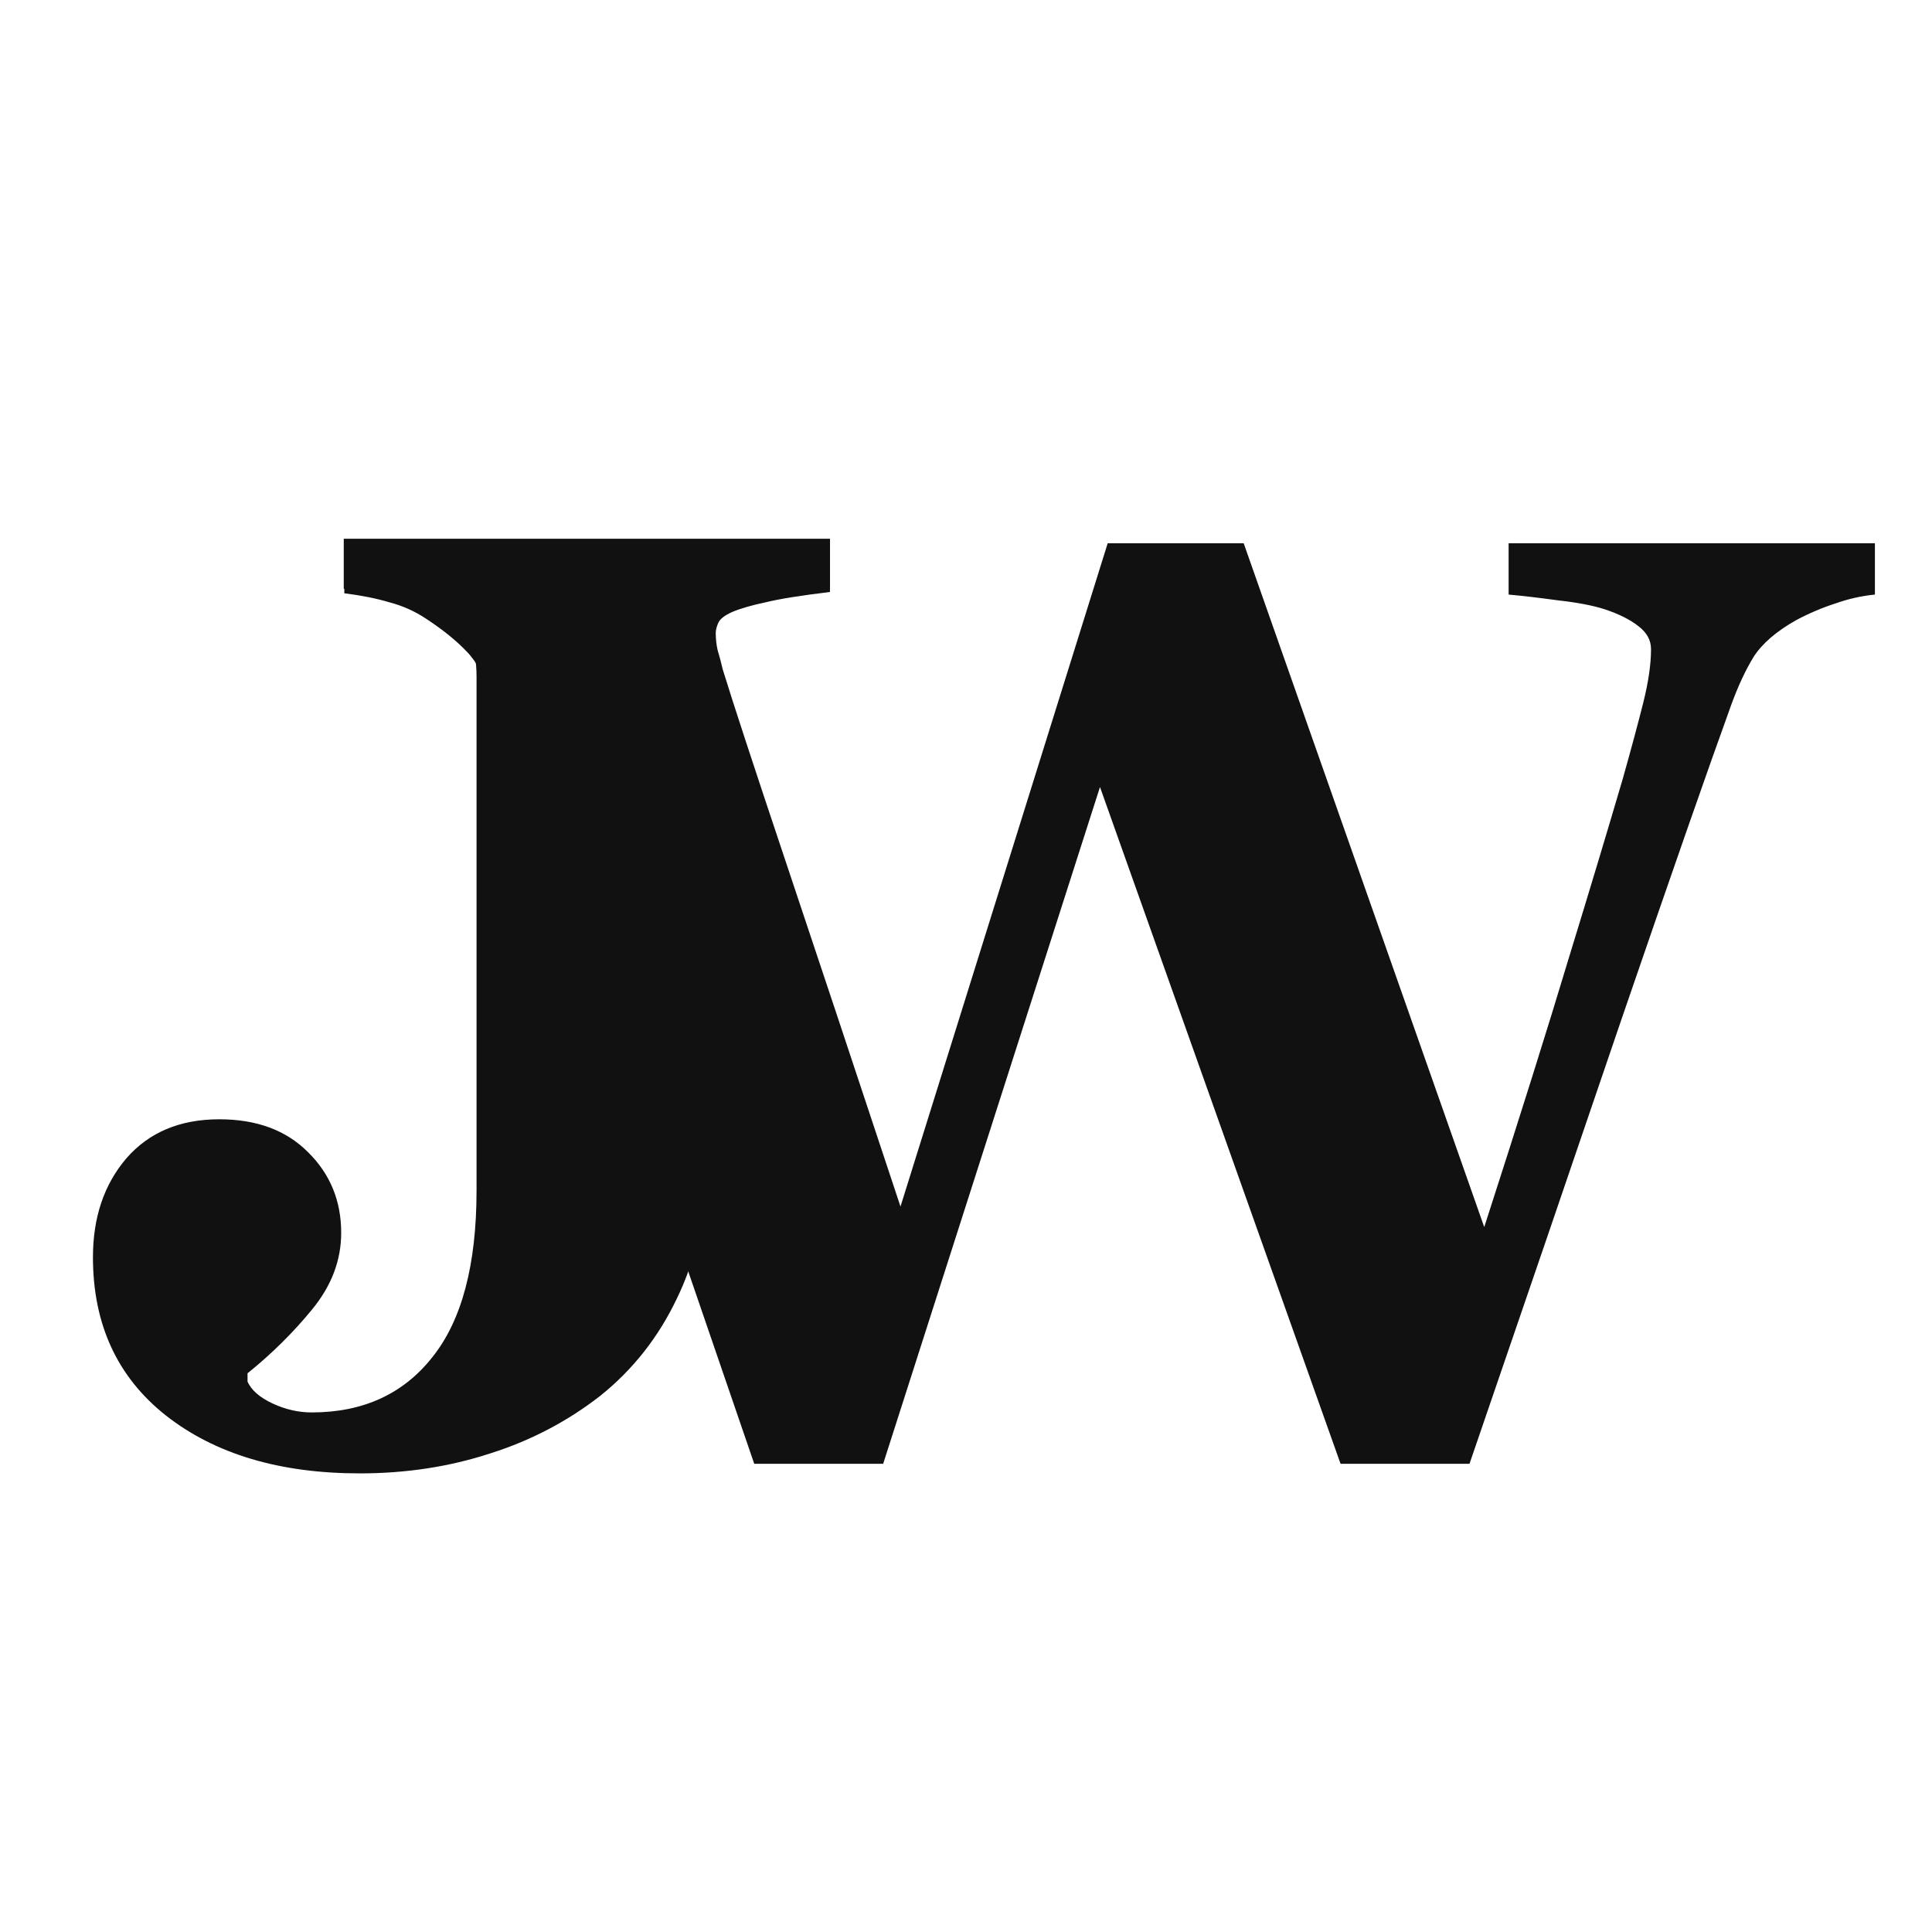
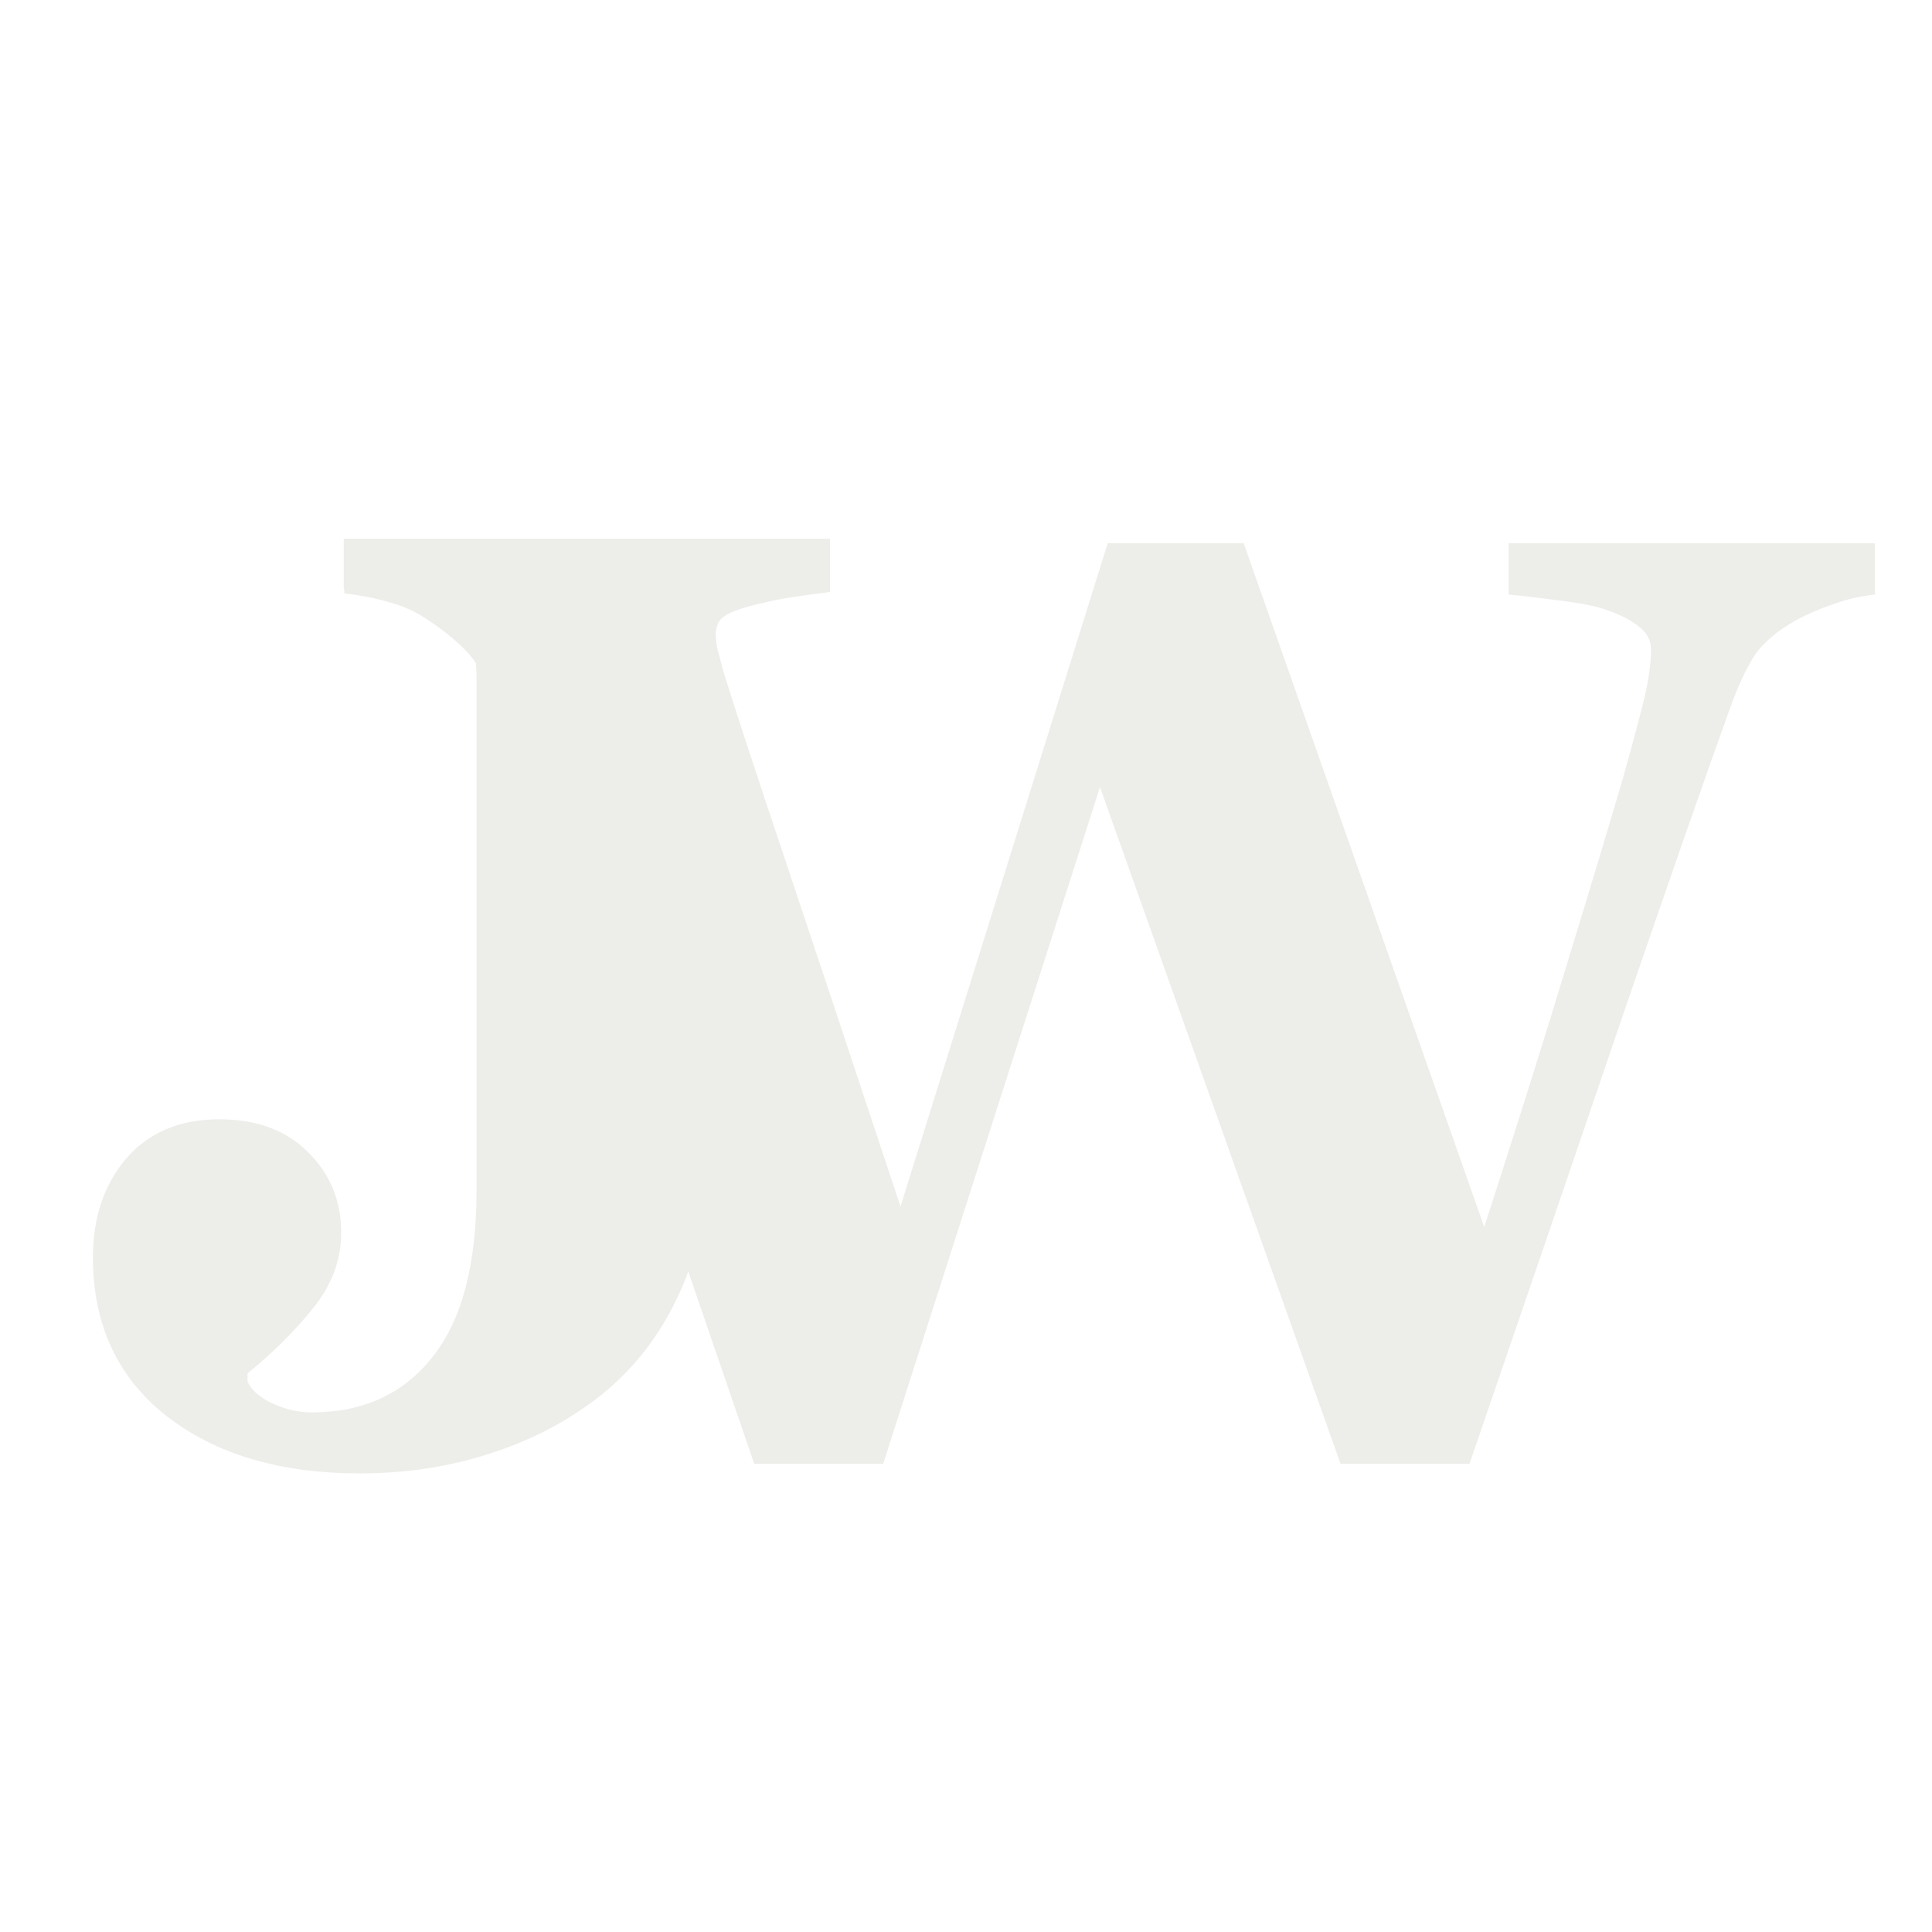
<svg xmlns="http://www.w3.org/2000/svg" width="100" height="100" viewBox="0 0 100 100" fill="none">
-   <path d="M42.961 30.475C42.075 30.585 41.323 30.696 40.703 30.807C40.083 30.917 39.386 31.072 38.611 31.271C37.704 31.515 37.117 31.947 36.852 32.566C36.608 33.186 36.486 33.895 36.486 34.691V60.656C36.486 63.047 35.999 65.238 35.025 67.231C34.074 69.223 32.757 70.894 31.074 72.244C29.37 73.572 27.466 74.568 25.363 75.232C23.26 75.919 21.014 76.262 18.623 76.262C14.484 76.262 11.141 75.266 8.596 73.273C6.072 71.281 4.811 68.547 4.811 65.072C4.811 63.014 5.386 61.309 6.537 59.959C7.71 58.609 9.315 57.934 11.352 57.934C13.277 57.934 14.805 58.498 15.934 59.627C17.085 60.756 17.66 62.15 17.66 63.81C17.66 65.227 17.162 66.544 16.166 67.762C15.192 68.957 14.074 70.064 12.812 71.082V71.514C13.012 71.956 13.443 72.333 14.107 72.643C14.771 72.953 15.447 73.107 16.133 73.107C18.789 73.107 20.87 72.156 22.375 70.252C23.902 68.348 24.666 65.471 24.666 61.619V35.023C24.666 34.227 24.544 33.562 24.301 33.031C24.057 32.5 23.471 32.035 22.541 31.637C21.877 31.349 21.069 31.105 20.117 30.906C19.188 30.707 18.413 30.563 17.793 30.475V27.885H42.961V30.475Z" fill="#111111" />
-   <path d="M97.045 30.775C96.359 30.841 95.672 30.996 94.986 31.24C94.3 31.461 93.625 31.749 92.961 32.103C91.943 32.678 91.212 33.309 90.769 33.995C90.349 34.682 89.962 35.512 89.607 36.486C88.39 39.85 86.508 45.24 83.963 52.656C81.439 60.071 78.805 67.774 76.061 75.765H69.387L56.935 40.736L45.713 75.765H39.039C35.342 65.007 32.509 56.729 30.539 50.929C28.569 45.108 26.909 40.227 25.559 36.286C25.138 35.091 24.662 34.228 24.131 33.697C23.6 33.143 22.913 32.59 22.072 32.036C21.475 31.638 20.833 31.35 20.146 31.173C19.482 30.974 18.708 30.819 17.822 30.708V28.119H42.957V30.642C41.474 30.819 40.367 30.996 39.637 31.173C38.906 31.328 38.331 31.494 37.91 31.671C37.512 31.848 37.268 32.036 37.18 32.236C37.091 32.435 37.047 32.612 37.047 32.767C37.047 33.077 37.08 33.376 37.147 33.663C37.235 33.951 37.324 34.283 37.412 34.66C37.943 36.386 39.017 39.662 40.633 44.488C42.249 49.313 44.241 55.301 46.609 62.451L57.334 28.119H64.373L76.824 63.513C78.662 57.824 80.122 53.176 81.207 49.568C82.314 45.96 83.243 42.872 83.996 40.304C84.439 38.733 84.793 37.415 85.059 36.353C85.324 35.29 85.457 34.372 85.457 33.597C85.457 33.132 85.236 32.734 84.793 32.402C84.372 32.07 83.797 31.782 83.066 31.538C82.447 31.339 81.639 31.184 80.643 31.074C79.669 30.941 78.816 30.841 78.086 30.775V28.119H97.045V30.775Z" fill="#111111" />
+   <path d="M42.961 30.475C42.075 30.585 41.323 30.696 40.703 30.807C40.083 30.917 39.386 31.072 38.611 31.271C37.704 31.515 37.117 31.947 36.852 32.566C36.608 33.186 36.486 33.895 36.486 34.691V60.656C36.486 63.047 35.999 65.238 35.025 67.231C34.074 69.223 32.757 70.894 31.074 72.244C29.37 73.572 27.466 74.568 25.363 75.232C23.26 75.919 21.014 76.262 18.623 76.262C14.484 76.262 11.141 75.266 8.596 73.273C6.072 71.281 4.811 68.547 4.811 65.072C4.811 63.014 5.386 61.309 6.537 59.959C7.71 58.609 9.315 57.934 11.352 57.934C13.277 57.934 14.805 58.498 15.934 59.627C17.085 60.756 17.66 62.15 17.66 63.81C17.66 65.227 17.162 66.544 16.166 67.762C15.192 68.957 14.074 70.064 12.812 71.082V71.514C13.012 71.956 13.443 72.333 14.107 72.643C14.771 72.953 15.447 73.107 16.133 73.107C18.789 73.107 20.87 72.156 22.375 70.252C23.902 68.348 24.666 65.471 24.666 61.619V35.023C24.666 34.227 24.544 33.562 24.301 33.031C24.057 32.5 23.471 32.035 22.541 31.637C21.877 31.349 21.069 31.105 20.117 30.906C19.188 30.707 18.413 30.563 17.793 30.475V27.885H42.961V30.475Z" fill="#ededea" />
+   <path d="M97.045 30.775C96.359 30.841 95.672 30.996 94.986 31.24C94.3 31.461 93.625 31.749 92.961 32.103C91.943 32.678 91.212 33.309 90.769 33.995C90.349 34.682 89.962 35.512 89.607 36.486C88.39 39.85 86.508 45.24 83.963 52.656C81.439 60.071 78.805 67.774 76.061 75.765H69.387L56.935 40.736L45.713 75.765H39.039C35.342 65.007 32.509 56.729 30.539 50.929C28.569 45.108 26.909 40.227 25.559 36.286C25.138 35.091 24.662 34.228 24.131 33.697C23.6 33.143 22.913 32.59 22.072 32.036C21.475 31.638 20.833 31.35 20.146 31.173C19.482 30.974 18.708 30.819 17.822 30.708V28.119H42.957V30.642C41.474 30.819 40.367 30.996 39.637 31.173C38.906 31.328 38.331 31.494 37.91 31.671C37.512 31.848 37.268 32.036 37.18 32.236C37.091 32.435 37.047 32.612 37.047 32.767C37.047 33.077 37.08 33.376 37.147 33.663C37.235 33.951 37.324 34.283 37.412 34.66C37.943 36.386 39.017 39.662 40.633 44.488C42.249 49.313 44.241 55.301 46.609 62.451L57.334 28.119H64.373L76.824 63.513C78.662 57.824 80.122 53.176 81.207 49.568C82.314 45.96 83.243 42.872 83.996 40.304C84.439 38.733 84.793 37.415 85.059 36.353C85.324 35.29 85.457 34.372 85.457 33.597C85.457 33.132 85.236 32.734 84.793 32.402C84.372 32.07 83.797 31.782 83.066 31.538C82.447 31.339 81.639 31.184 80.643 31.074C79.669 30.941 78.816 30.841 78.086 30.775V28.119H97.045V30.775Z" fill="#ededea" />
</svg>
